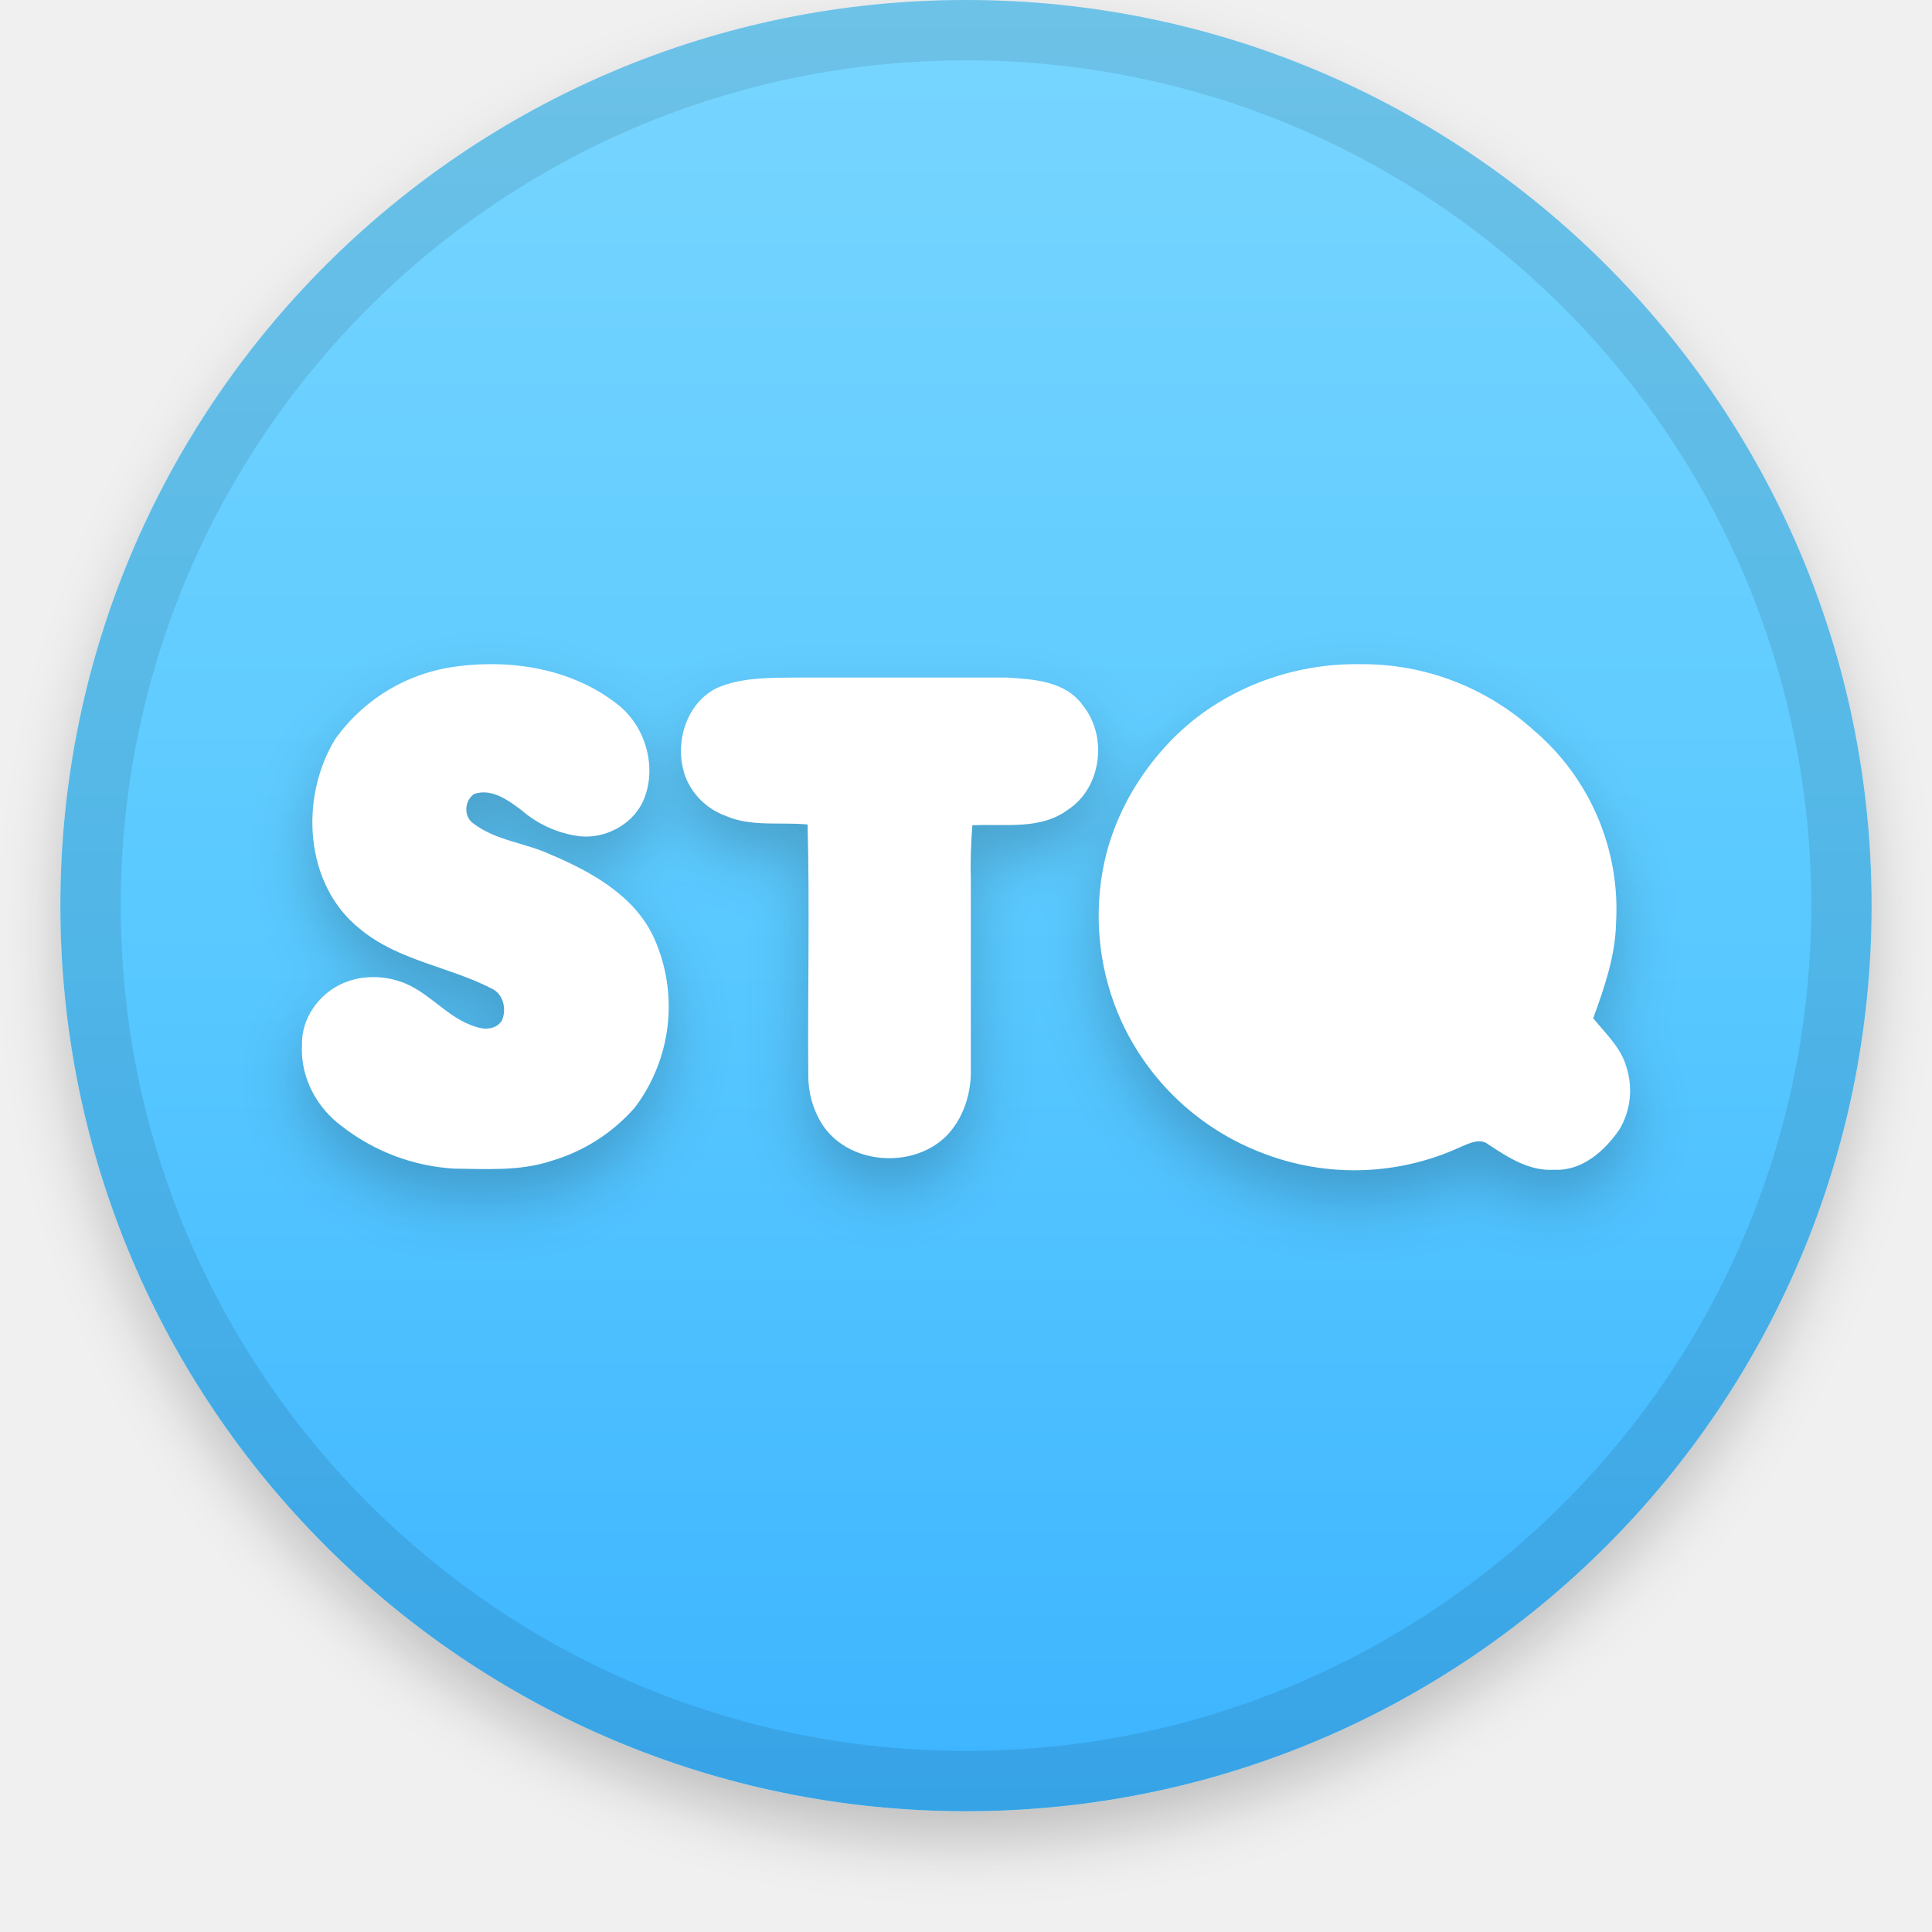
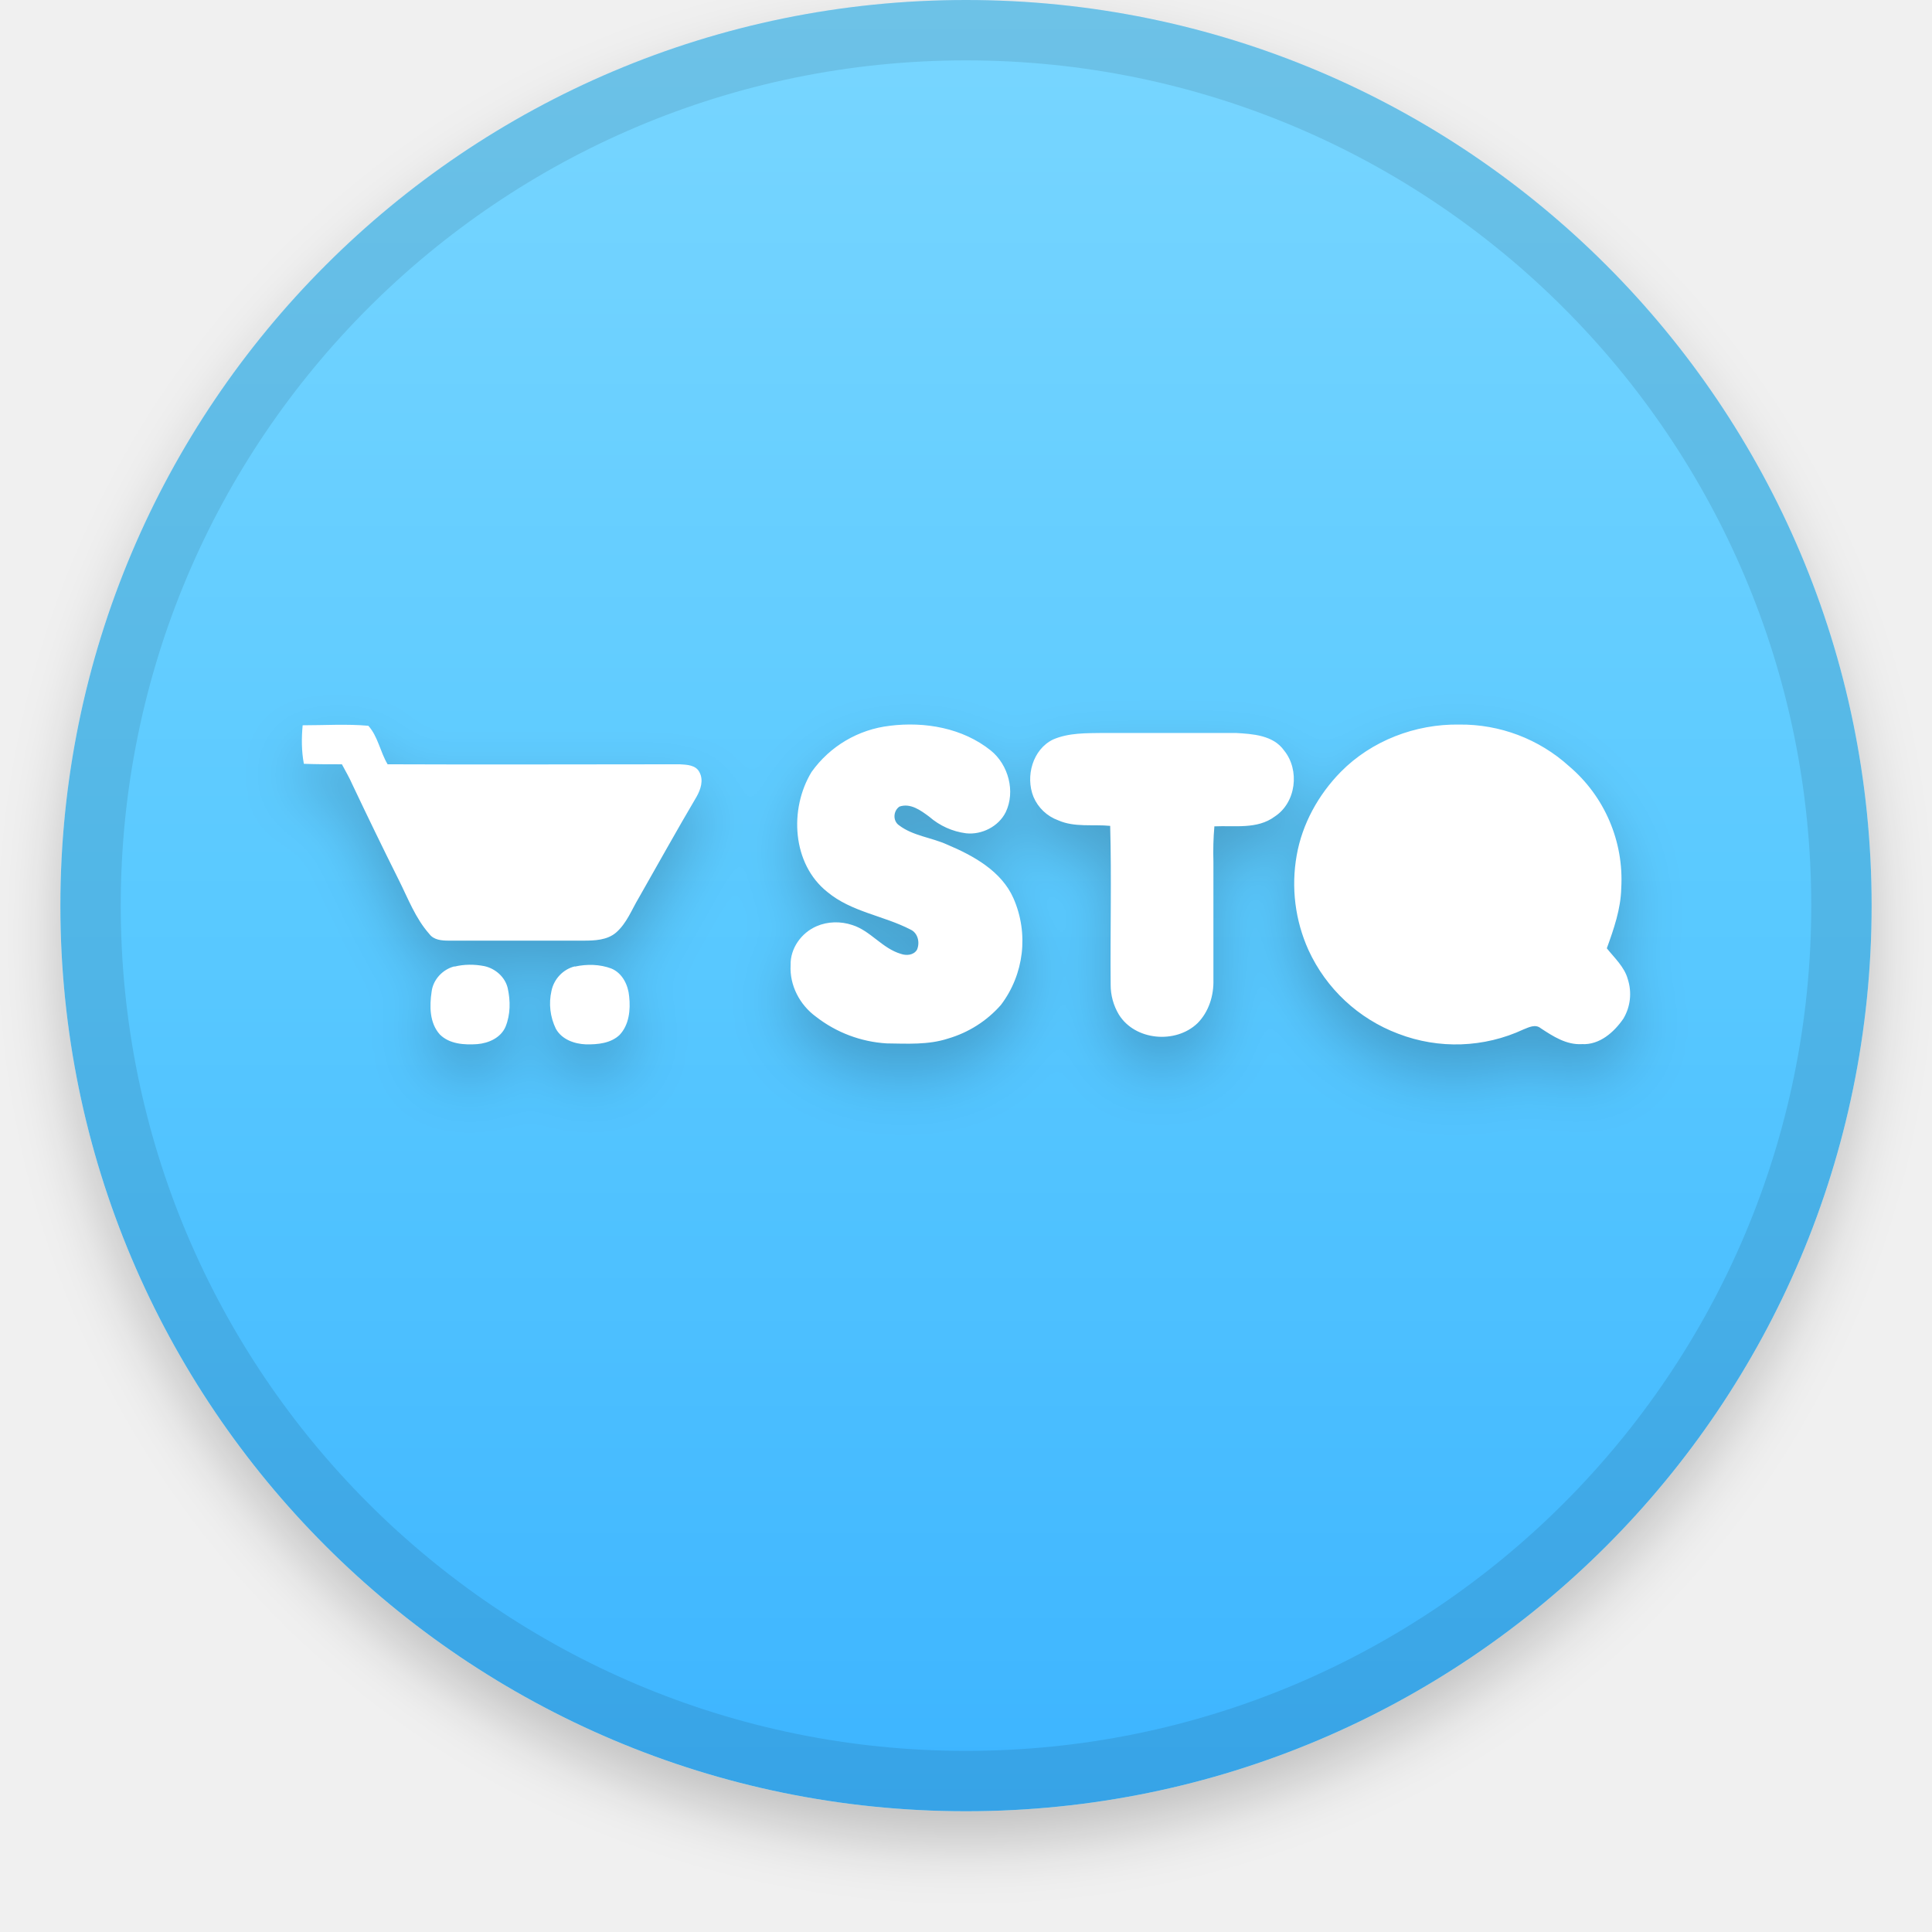
<svg xmlns="http://www.w3.org/2000/svg" xmlns:xlink="http://www.w3.org/1999/xlink" width="32px" height="32px" viewBox="0 0 32 32" version="1.1">
  <defs>
    <linearGradient x1="50%" y1="0%" x2="50%" y2="100%" id="linearGradient-1">
      <stop stop-color="#FFFFFF" stop-opacity="0.5" offset="0%" />
      <stop stop-color="#000000" stop-opacity="0.5" offset="100%" />
    </linearGradient>
    <circle id="path-2" cx="16" cy="15" r="15" />
    <filter x="-5.8%" y="-4.2%" width="111.7%" height="111.7%" filterUnits="objectBoundingBox" id="filter-3">
      <feOffset dx="0" dy="0.5" in="SourceAlpha" result="shadowOffsetOuter1" />
      <feGaussianBlur stdDeviation="0.5" in="shadowOffsetOuter1" result="shadowBlurOuter1" />
      <feComposite in="shadowBlurOuter1" in2="SourceAlpha" operator="out" result="shadowBlurOuter1" />
      <feColorMatrix values="0 0 0 0 0   0 0 0 0 0   0 0 0 0 0  0 0 0 0.199 0" type="matrix" in="shadowBlurOuter1" />
    </filter>
-     <path d="M7.6,11.033 C8.521,10.92 9.511,11.09 10.248,11.682 C10.709,12.054 10.898,12.754 10.639,13.297 C10.45,13.675 10.009,13.895 9.599,13.851 C9.241,13.805 8.906,13.653 8.634,13.416 C8.413,13.252 8.142,13.051 7.852,13.151 C7.688,13.265 7.676,13.53 7.846,13.643 C8.212,13.921 8.691,13.959 9.107,14.148 C9.794,14.438 10.526,14.841 10.841,15.554 C11.247,16.475 11.121,17.544 10.513,18.347 C10.144,18.767 9.663,19.074 9.126,19.23 C8.609,19.4 8.054,19.362 7.518,19.356 C6.844,19.315 6.197,19.071 5.665,18.656 C5.242,18.347 4.971,17.836 5.002,17.306 C4.99,16.865 5.286,16.455 5.683,16.285 C5.973,16.159 6.314,16.153 6.617,16.254 C7.096,16.405 7.398,16.865 7.89,17.01 C8.035,17.061 8.224,17.048 8.313,16.903 C8.395,16.714 8.338,16.462 8.142,16.373 C7.436,16.008 6.598,15.913 5.967,15.39 C5.04,14.658 4.958,13.215 5.551,12.244 C6.033,11.566 6.78,11.126 7.606,11.033 L7.6,11.033 Z M19.416,12.244 C20.223,11.424 21.377,10.983 22.524,11.001 C23.586,10.99 24.612,11.38 25.399,12.092 C26.333,12.883 26.839,14.067 26.767,15.289 C26.755,15.837 26.572,16.361 26.389,16.865 C26.591,17.117 26.849,17.351 26.938,17.672 C27.05,18.017 27.009,18.394 26.824,18.706 C26.578,19.066 26.2,19.4 25.74,19.375 C25.33,19.4 24.983,19.173 24.655,18.958 C24.516,18.845 24.346,18.933 24.208,18.99 C23.173,19.472 21.988,19.513 20.923,19.103 C19.88,18.711 19.035,17.922 18.571,16.909 C18.221,16.133 18.114,15.27 18.262,14.431 C18.407,13.605 18.829,12.843 19.416,12.244 Z M11.881,11.392 C12.291,11.216 12.751,11.228 13.193,11.222 L16.66,11.222 C17.108,11.247 17.65,11.279 17.934,11.682 C18.35,12.193 18.249,13.051 17.682,13.416 C17.228,13.75 16.635,13.643 16.106,13.669 C16.08,13.977 16.071,14.286 16.08,14.595 L16.08,17.685 C16.093,18.101 15.961,18.53 15.664,18.826 C15.097,19.375 14.025,19.286 13.603,18.599 C13.461,18.363 13.387,18.093 13.388,17.817 C13.376,16.43 13.413,15.043 13.376,13.656 C12.922,13.612 12.442,13.7 12.014,13.511 C11.721,13.404 11.485,13.18 11.364,12.893 C11.15,12.357 11.345,11.651 11.881,11.392 Z" id="path-4" />
-     <filter x="-8.0%" y="-14.9%" width="115.9%" height="141.7%" filterUnits="objectBoundingBox" id="filter-5">
+     <path d="M5.013,12.013 C5.372,12.013 5.742,11.989 6.101,12.021 C6.261,12.2 6.296,12.451 6.42,12.659 C8.03,12.666 9.648,12.659 11.258,12.659 C11.378,12.666 11.525,12.67 11.585,12.79 C11.657,12.922 11.605,13.077 11.537,13.197 C11.21,13.751 10.899,14.312 10.581,14.87 C10.461,15.07 10.381,15.293 10.202,15.448 C10.055,15.572 9.851,15.58 9.664,15.58 L7.432,15.58 C7.313,15.58 7.185,15.568 7.113,15.472 C6.882,15.213 6.759,14.882 6.607,14.579 C6.344,14.053 6.089,13.527 5.838,12.997 C5.786,12.878 5.722,12.77 5.663,12.659 C5.451,12.659 5.24,12.659 5.033,12.651 C4.993,12.439 4.993,12.224 5.013,12.013 Z M14.737,12.021 C15.319,11.949 15.945,12.057 16.411,12.431 C16.702,12.666 16.822,13.109 16.658,13.452 C16.539,13.691 16.26,13.83 16.001,13.802 C15.775,13.773 15.563,13.677 15.391,13.527 C15.252,13.424 15.08,13.296 14.897,13.36 C14.793,13.432 14.785,13.599 14.893,13.671 C15.124,13.846 15.427,13.87 15.69,13.99 C16.124,14.173 16.587,14.428 16.786,14.878 C17.042,15.461 16.963,16.137 16.579,16.644 C16.346,16.91 16.041,17.103 15.702,17.202 C15.375,17.309 15.024,17.286 14.686,17.282 C14.259,17.256 13.851,17.102 13.514,16.839 C13.247,16.644 13.076,16.321 13.095,15.986 C13.087,15.707 13.275,15.448 13.526,15.341 C13.709,15.261 13.924,15.257 14.116,15.321 C14.419,15.416 14.61,15.707 14.921,15.799 C15.012,15.831 15.132,15.823 15.188,15.731 C15.24,15.612 15.204,15.452 15.08,15.396 C14.634,15.165 14.104,15.106 13.705,14.775 C13.119,14.312 13.068,13.4 13.442,12.786 C13.747,12.358 14.219,12.08 14.741,12.021 L14.737,12.021 Z M22.206,12.786 C22.716,12.268 23.445,11.989 24.171,12.001 C24.842,11.994 25.491,12.24 25.988,12.69 C26.578,13.19 26.898,13.939 26.853,14.711 C26.845,15.058 26.729,15.389 26.614,15.707 C26.741,15.867 26.905,16.014 26.961,16.217 C27.032,16.436 27.006,16.674 26.889,16.871 C26.733,17.098 26.494,17.309 26.203,17.294 C25.944,17.309 25.725,17.166 25.518,17.03 C25.43,16.959 25.323,17.015 25.235,17.05 C24.581,17.355 23.832,17.381 23.159,17.122 C22.5,16.874 21.965,16.375 21.672,15.735 C21.451,15.245 21.383,14.699 21.477,14.169 C21.568,13.647 21.835,13.165 22.206,12.786 Z M17.443,12.248 C17.703,12.136 17.993,12.144 18.272,12.14 L20.464,12.14 C20.747,12.156 21.09,12.176 21.269,12.431 C21.532,12.754 21.469,13.296 21.11,13.527 C20.823,13.739 20.448,13.671 20.114,13.687 C20.097,13.882 20.092,14.077 20.098,14.273 L20.098,16.225 C20.106,16.488 20.022,16.759 19.835,16.947 C19.476,17.294 18.799,17.238 18.531,16.803 C18.442,16.654 18.395,16.483 18.396,16.309 C18.388,15.432 18.412,14.556 18.388,13.679 C18.101,13.651 17.798,13.707 17.527,13.587 C17.342,13.52 17.193,13.378 17.117,13.197 C16.981,12.858 17.105,12.411 17.443,12.248 Z M7.528,16.01 C7.687,15.97 7.859,15.97 8.022,16.002 C8.205,16.042 8.365,16.182 8.409,16.365 C8.456,16.576 8.456,16.803 8.373,17.007 C8.293,17.19 8.094,17.278 7.906,17.294 C7.691,17.309 7.444,17.294 7.285,17.134 C7.113,16.943 7.113,16.664 7.149,16.425 C7.173,16.225 7.333,16.054 7.528,16.006 L7.528,16.01 Z M9.521,16.01 C9.72,15.966 9.935,15.97 10.126,16.042 C10.31,16.118 10.405,16.317 10.421,16.504 C10.445,16.724 10.421,16.975 10.262,17.142 C10.114,17.282 9.899,17.301 9.704,17.298 C9.513,17.29 9.305,17.218 9.206,17.038 C9.112,16.844 9.086,16.623 9.134,16.413 C9.174,16.217 9.325,16.054 9.521,16.006 L9.521,16.01 Z" id="path-4" />
+     <filter x="-8.0%" y="-23.6%" width="115.9%" height="166.0%" filterUnits="objectBoundingBox" id="filter-5">
      <feOffset dx="0" dy="0.5" in="SourceAlpha" result="shadowOffsetOuter1" />
      <feGaussianBlur stdDeviation="0.5" in="shadowOffsetOuter1" result="shadowBlurOuter1" />
      <feColorMatrix values="0 0 0 0 0   0 0 0 0 0   0 0 0 0 0  0 0 0 0.2 0" type="matrix" in="shadowBlurOuter1" />
    </filter>
  </defs>
  <g id="icon/stq" stroke="none" stroke-width="1" fill="none" fill-rule="evenodd">
    <g id="Oval" fill-rule="nonzero">
      <use fill="black" fill-opacity="1" filter="url(#filter-3)" xlink:href="#path-2" />
      <use fill="#5AC9FF" xlink:href="#path-2" />
      <use fill="url(#linearGradient-1)" style="mix-blend-mode: soft-light;" xlink:href="#path-2" />
      <circle stroke-opacity="0.097" stroke="#000000" stroke-width="1" stroke-linejoin="square" cx="16" cy="15" r="14.5" />
    </g>
-     <g id="Shape" fill-rule="nonzero">
+     <g id="Shape">
      <use fill="black" fill-opacity="1" filter="url(#filter-5)" xlink:href="#path-4" />
-       <use fill="#FFFFFF" xlink:href="#path-4" />
+       <use fill="#FFFFFF" fill-rule="evenodd" xlink:href="#path-4" />
    </g>
  </g>
</svg>
